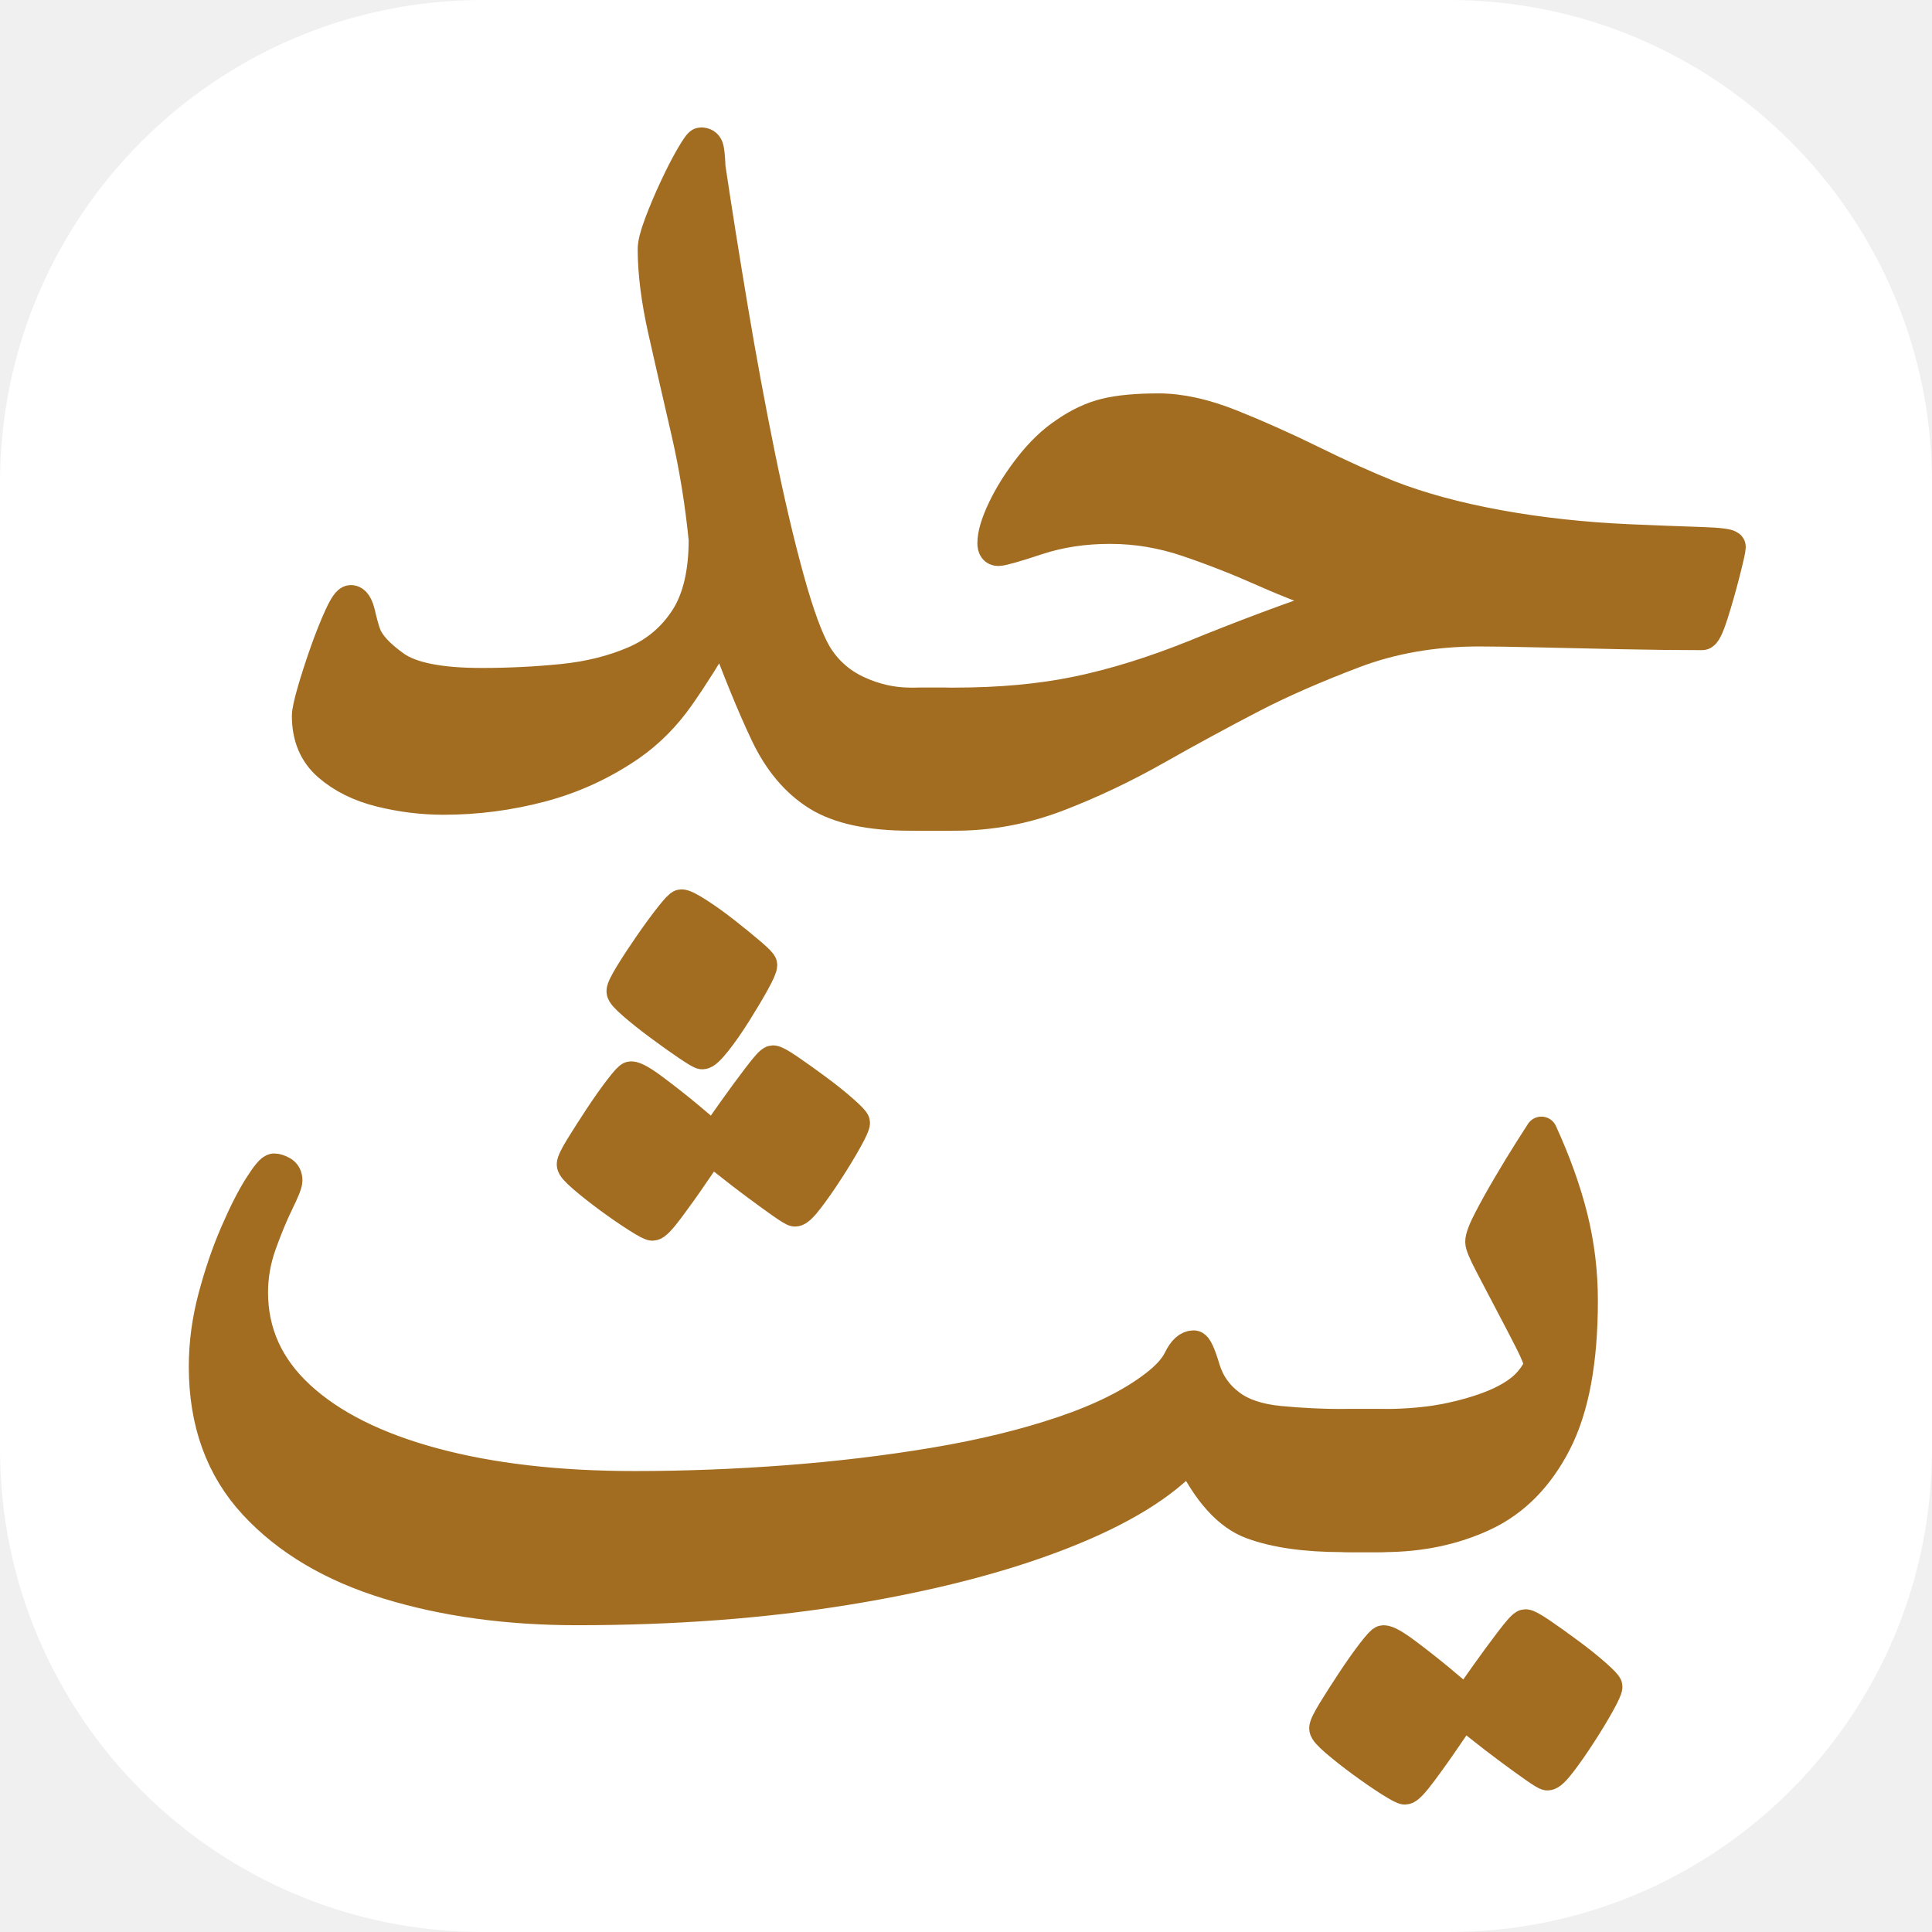
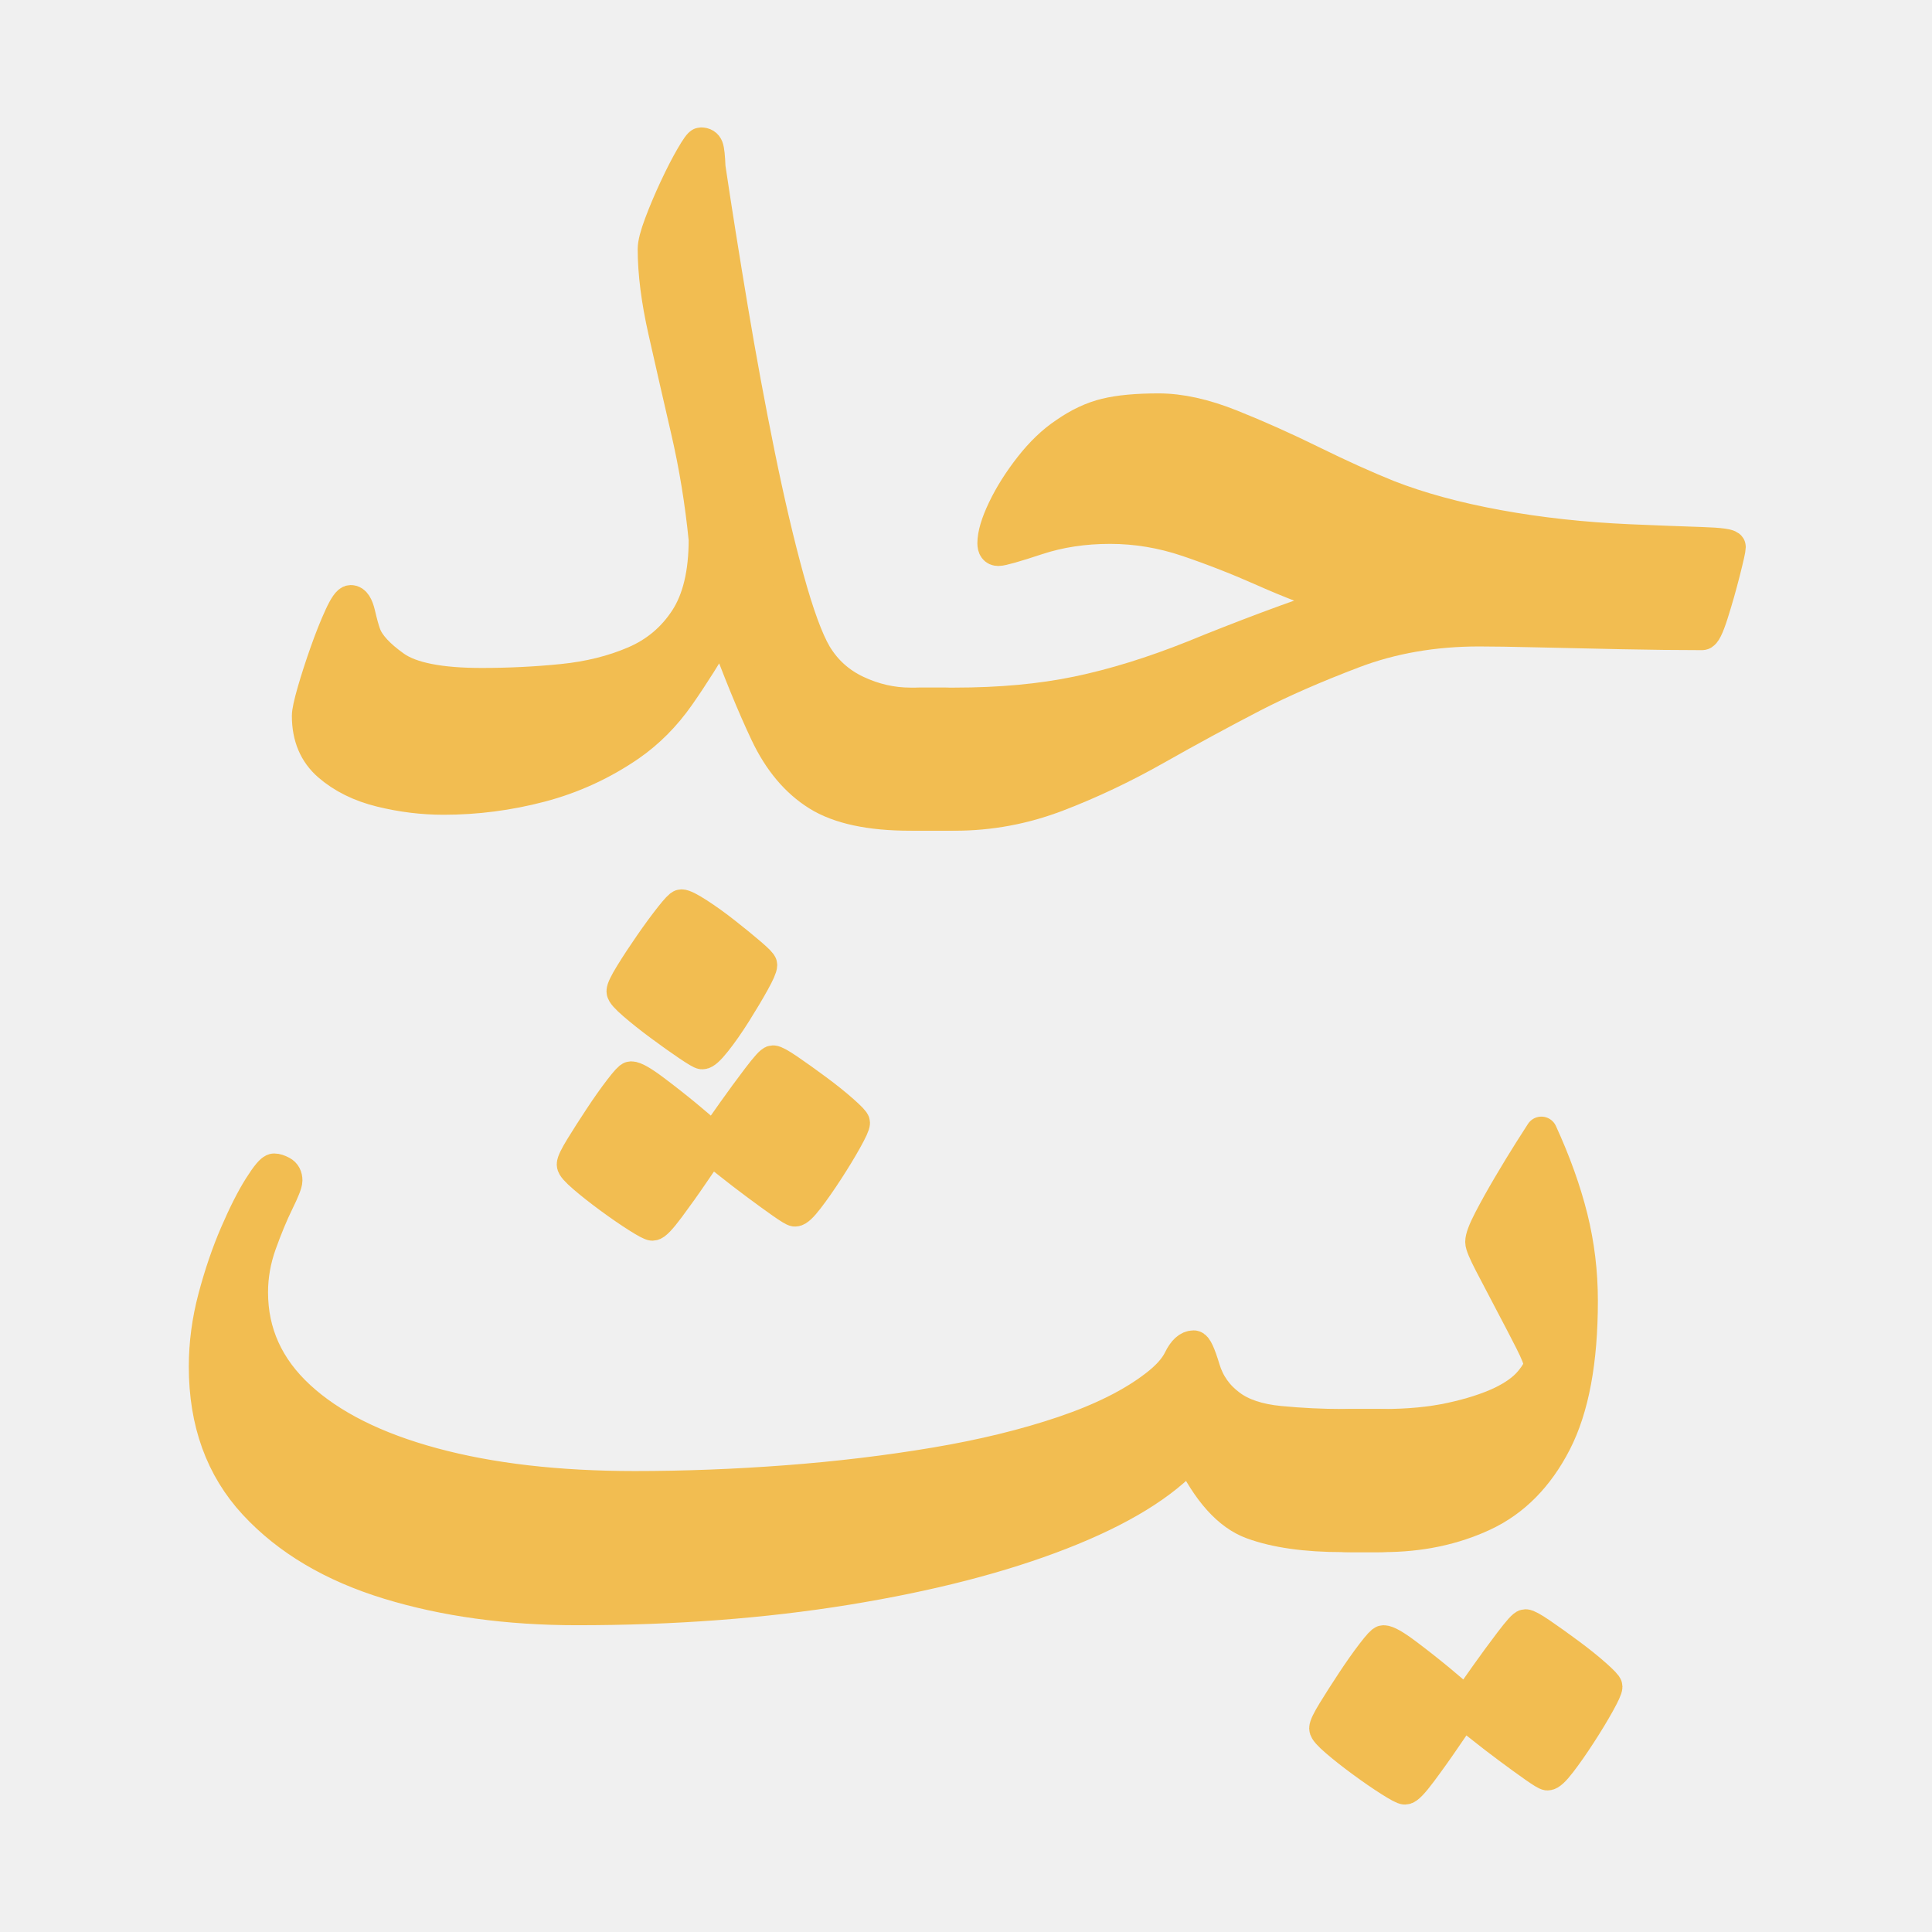
<svg xmlns="http://www.w3.org/2000/svg" viewBox="0 0 256 256" role="img" aria-labelledby="title">
-   <rect width="256" height="256" rx="64" fill="#fff" />
-   <g fill="#a36d21" stroke="#a36d21" stroke-width="52" stroke-linejoin="round">
+   <g fill="#f2bd51" stroke="#f2bd51" stroke-width="52" stroke-linejoin="round">
    <g transform="translate(33.62782 107.9601) scale(0.08139075 -0.08139075)">
      <path transform="translate(0 0)" d="M1202 91Q1202 57 1189.5 28.5Q1177 0 1122 0L1069 0Q970 0 918 32.5Q866 65 834 132.5Q802 200 763 306Q726 242 692 193.5Q658 145 612 113Q545 67 467 46.5Q389 26 309 26Q258 26 207 38.5Q156 51 122 80.5Q88 110 88 161Q88 171 96.5 200.5Q105 230 117 264Q129 298 140.5 323Q152 348 158 348Q167 348 172 326.5Q177 305 181 294Q190 269 229.5 241Q269 213 371 213Q438 213 502.5 219.5Q567 226 619.5 248.5Q672 271 703 318.5Q734 366 734 448Q725 539 705 625.5Q685 712 668 787.5Q651 863 651 921Q651 934 661.5 962Q672 990 686 1020Q700 1050 712.5 1071.5Q725 1093 728 1093Q736 1093 738.5 1086.5Q741 1080 742 1054Q758 947 778.5 824.5Q799 702 822.5 586.5Q846 471 870 384Q894 297 915 261Q939 221 981.5 201Q1024 181 1069 181L1122 181Q1177 181 1189.5 153Q1202 125 1202 91Z" />
      <path transform="translate(1105 0)" d="M1298 436Q1298 431 1289 395.5Q1280 360 1269.5 327Q1259 294 1253 294Q1194 294 1121.5 295.5Q1049 297 986 298.5Q923 300 890 300Q779 300 685.5 264.5Q592 229 522 193Q443 152 363.5 107Q284 62 203 31Q122 0 36 0L-17 0Q-72 0 -84.5 28.5Q-97 57 -97 91Q-97 125 -84.5 153Q-72 181 -17 181L36 181Q147 181 236 199.5Q325 218 425 258Q481 281 545 305Q609 329 668 348Q603 369 540 397Q477 425 415 446Q353 467 289 467Q225 467 170.5 449Q116 431 107 431Q99 431 99 442Q99 463 115.5 497.5Q132 532 159 566.5Q186 601 216 621Q249 644 282 652Q315 660 368 660Q421 660 486 634Q551 608 618 575Q685 542 742 519Q819 489 920 470.5Q1021 452 1134 447Q1204 444 1251 442.5Q1298 441 1298 436Z" />
    </g>
    <g transform="translate(17.69182 203.5484) scale(0.08139075 -0.08139075)">
      <path transform="translate(0 0)" d="M2097 91Q2097 57 2086.5 28.5Q2076 0 2027 0L1969 0Q1878 0 1821 21Q1764 42 1720 133Q1656 61 1510 4Q1364 -53 1161 -86Q958 -119 722 -119Q553 -119 415.5 -77Q278 -35 197 52.5Q116 140 116 276Q116 332 131 388.5Q146 445 166.5 492.5Q187 540 205 568.5Q223 597 229 597Q234 597 241.5 593Q249 589 249 579Q249 572 235 543.5Q221 515 207 476Q193 437 193 397Q193 298 270 227Q347 156 487.5 118Q628 80 816 80Q938 80 1063.5 89.5Q1189 99 1305 118.5Q1421 138 1514 169.5Q1607 201 1663 244Q1692 266 1702.5 287.5Q1713 309 1726 309Q1732 309 1743 272.5Q1754 236 1785 213Q1814 191 1866 186Q1918 181 1969 181L2027 181Q2076 181 2086.5 153Q2097 125 2097 91ZM1022 930Q1022 924 1009.5 901.5Q997 879 980 852Q963 825 947.5 805.5Q932 786 926 786Q923 786 903 799.5Q883 813 858 831.5Q833 850 814.5 866Q796 882 796 887Q796 893 809.5 915Q823 937 841 963Q859 989 874 1008Q889 1027 892 1027Q898 1027 919 1013.5Q940 1000 963.5 981.5Q987 963 1004.5 948Q1022 933 1022 930ZM1173 673Q1173 668 1160.5 645.5Q1148 623 1130.5 596Q1113 569 1098 549.5Q1083 530 1077 530Q1074 530 1055.5 543Q1037 556 1013.5 573.5Q990 591 972.5 605Q955 619 953 620Q947 625 942 625Q937 625 932 620Q930 618 911 590Q892 562 871.5 534.5Q851 507 845 507Q841 507 820.5 520Q800 533 775.5 551Q751 569 733 584.5Q715 600 715 605Q715 611 728.5 633Q742 655 759.5 681.5Q777 708 792 727.5Q807 747 810 747Q819 747 847 726Q875 705 901 683.5Q927 662 929 659Q938 650 942 650Q948 650 955 661Q957 664 976.5 691.5Q996 719 1016.5 746Q1037 773 1041 773Q1046 773 1066.5 759Q1087 745 1112 726.5Q1137 708 1155 692Q1173 676 1173 673Z" />
      <path transform="translate(1998 0)" d="M360 383Q360 236 317 152.5Q274 69 200.5 34.5Q127 0 36 0L-17 0Q-72 0 -84.5 28.5Q-97 57 -97 91Q-97 125 -84.5 153Q-72 181 -17 181L36 181Q98 181 146.5 191.5Q195 202 229 218Q260 233 275.5 251.5Q291 270 291 280Q291 289 276.5 317.5Q262 346 243.5 381Q225 416 210.5 444Q196 472 196 479Q196 489 209.5 515Q223 541 241 571.5Q259 602 274.5 626.5Q290 651 294 657Q327 585 343.5 519Q360 453 360 383ZM400 -245Q400 -250 387.5 -272.5Q375 -295 357.5 -322Q340 -349 325 -368.5Q310 -388 304 -388Q301 -388 282.5 -375Q264 -362 240.5 -344.5Q217 -327 199.5 -313Q182 -299 180 -298Q174 -293 169 -293Q164 -293 159 -298Q157 -300 138 -328Q119 -356 98.5 -383.5Q78 -411 72 -411Q68 -411 47.5 -398Q27 -385 2.5 -367Q-22 -349 -40 -333.5Q-58 -318 -58 -313Q-58 -307 -44.5 -285Q-31 -263 -13.5 -236.5Q4 -210 19 -190.5Q34 -171 37 -171Q46 -171 74 -192Q102 -213 128 -234.5Q154 -256 156 -259Q165 -268 169 -268Q175 -268 182 -257Q184 -254 203.5 -226.5Q223 -199 243.5 -172Q264 -145 268 -145Q273 -145 293.5 -159Q314 -173 339 -191.5Q364 -210 382 -226Q400 -242 400 -245Z" />
    </g>
  </g>
</svg>
